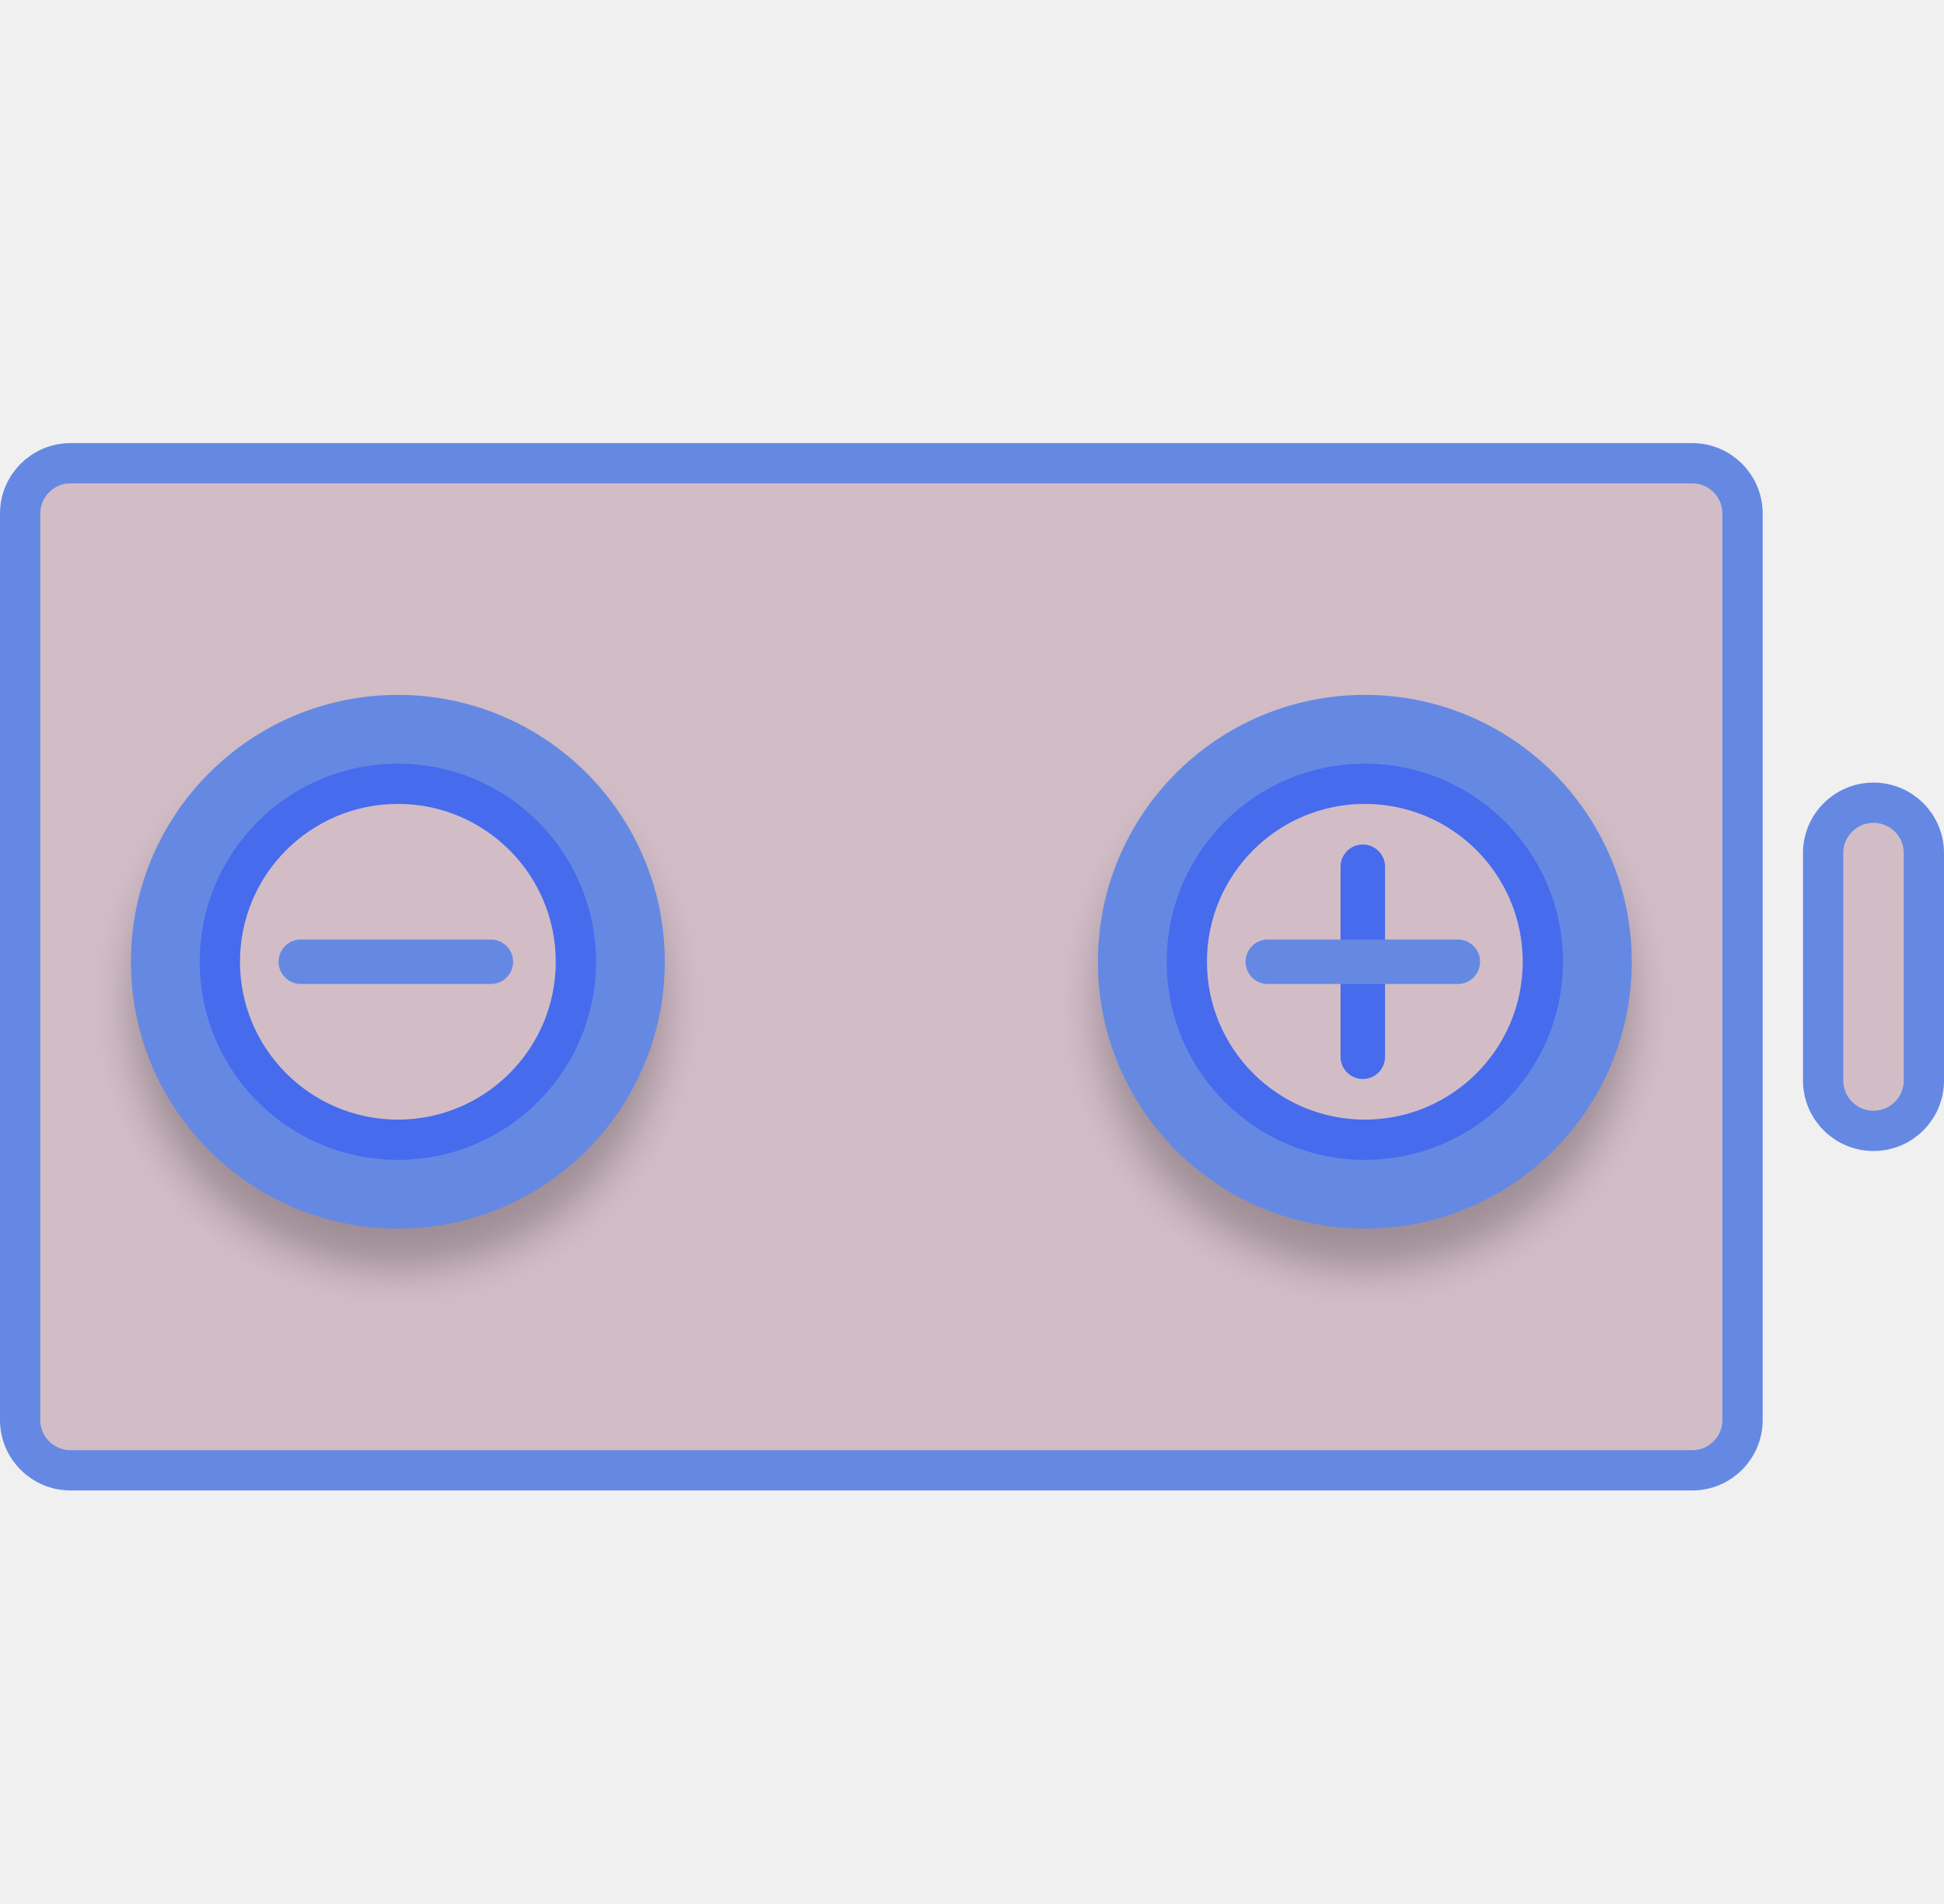
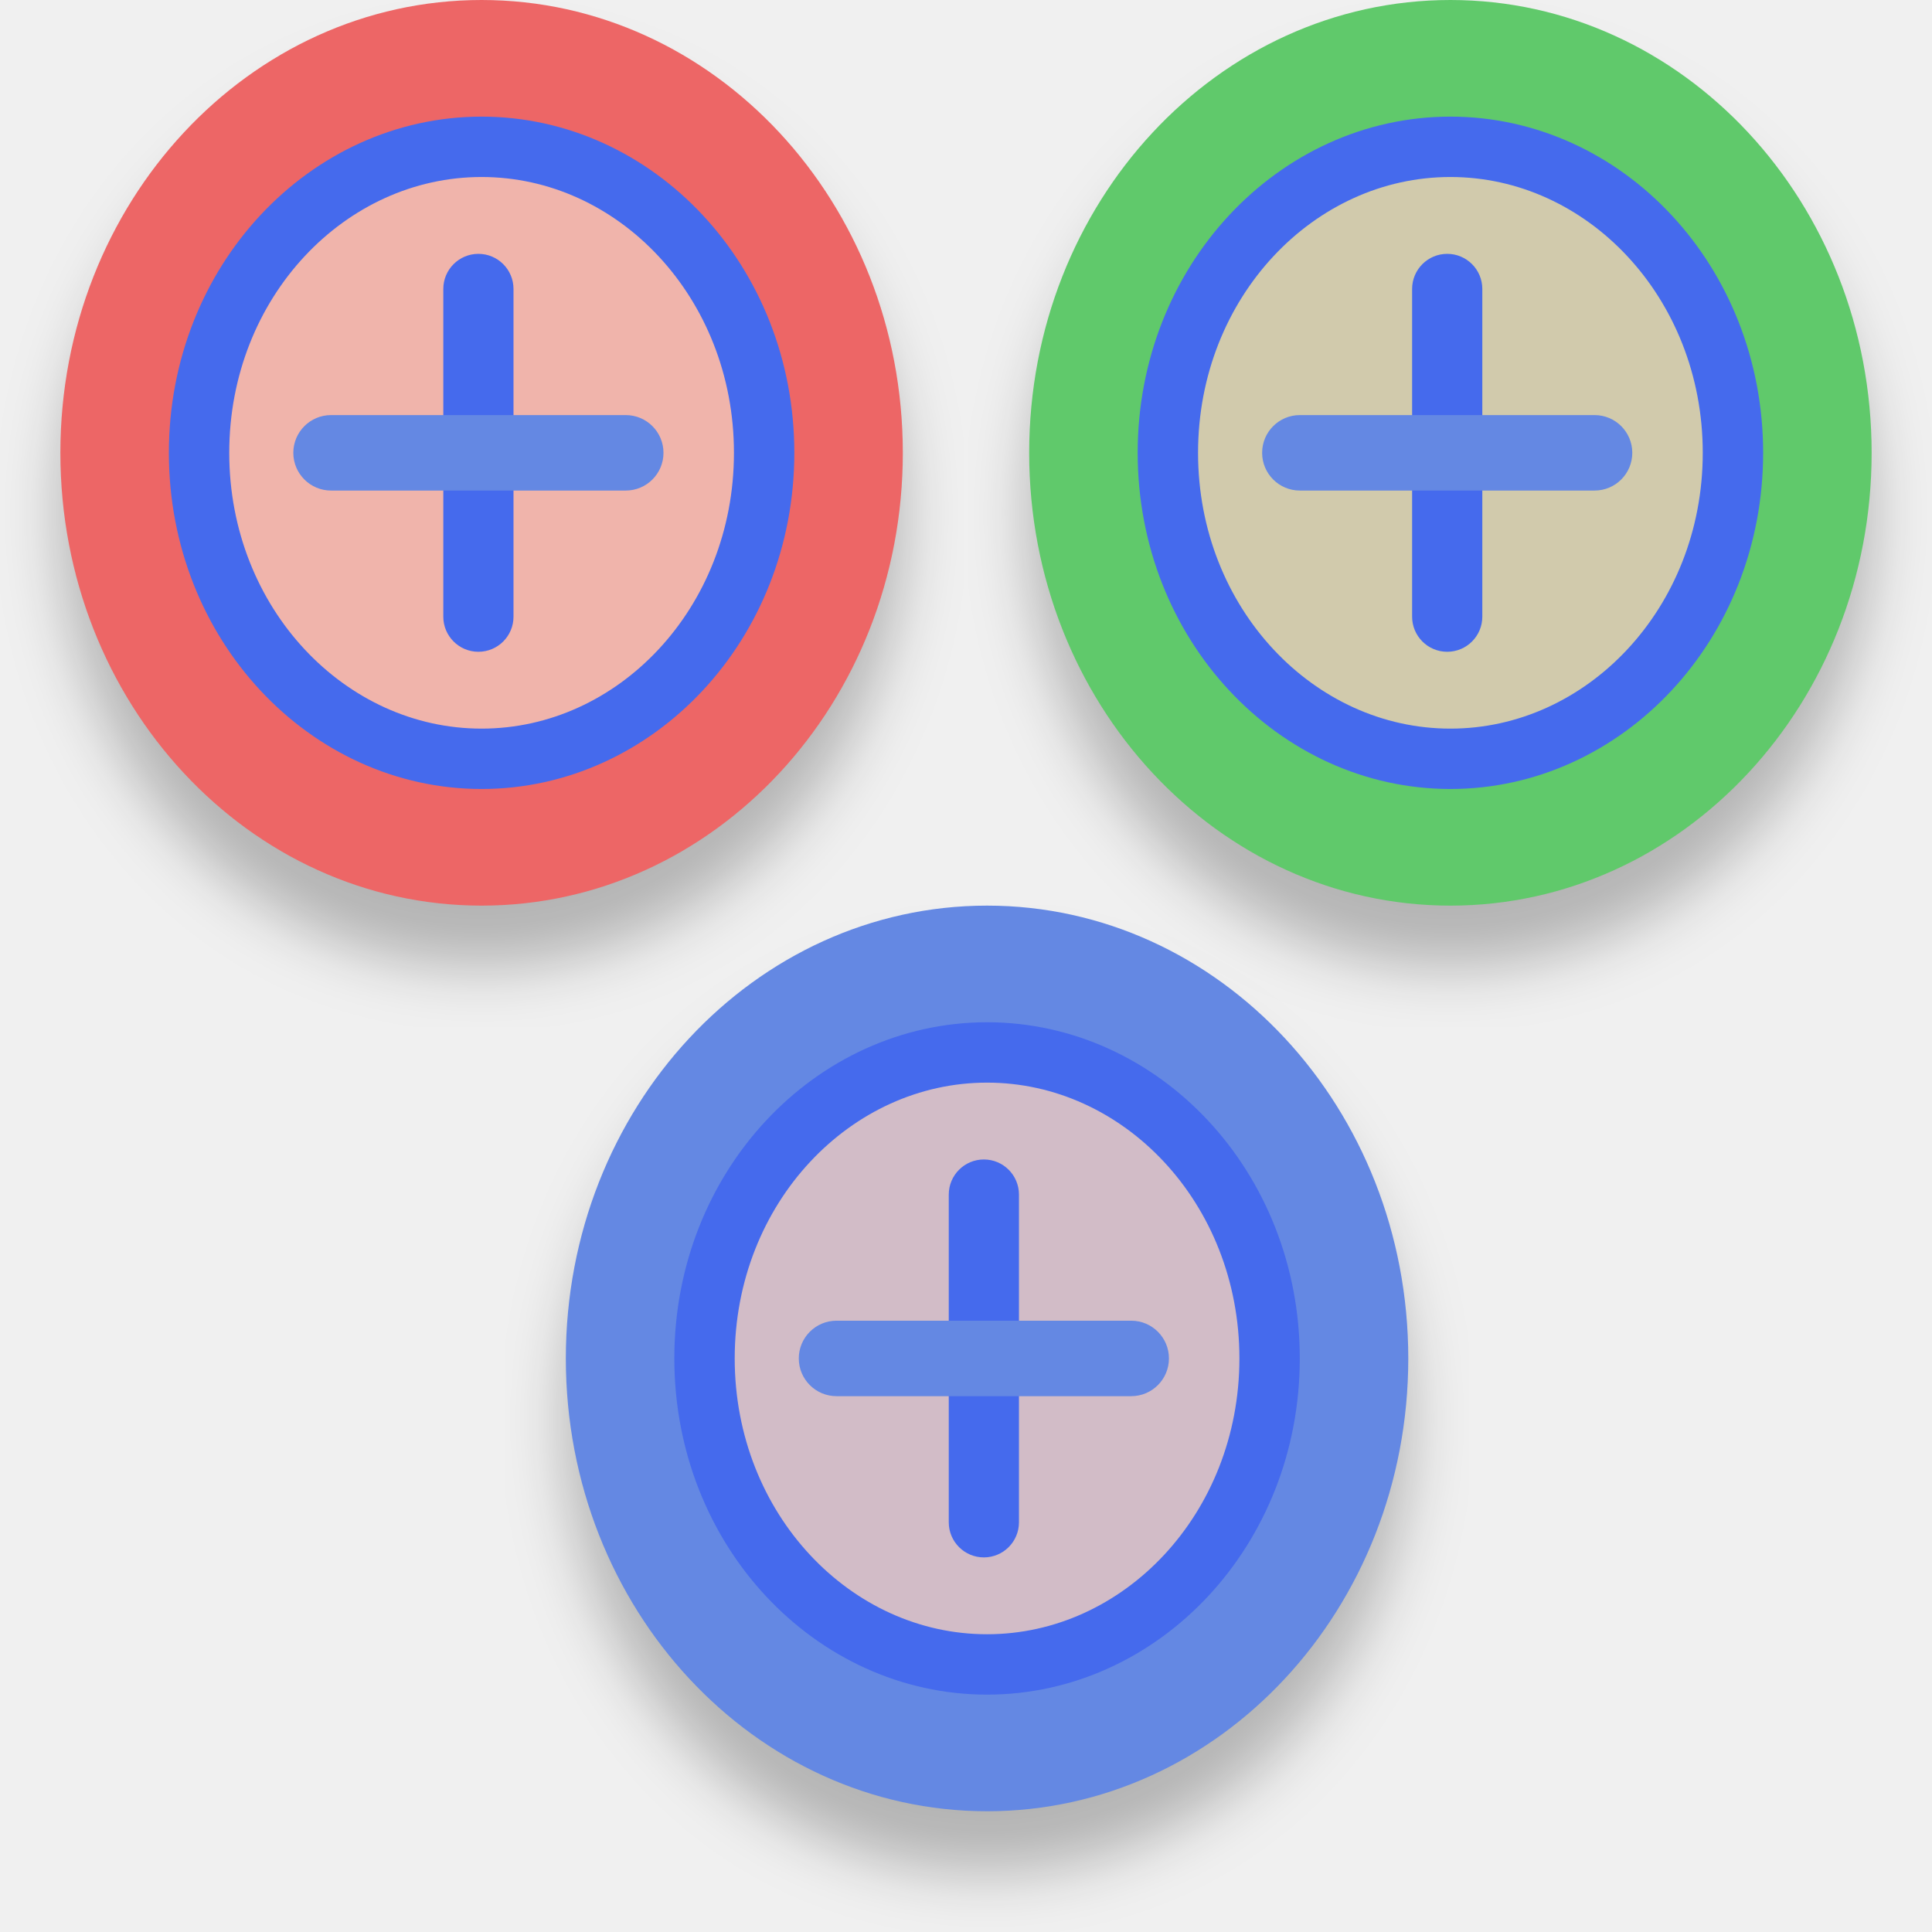
- <svg xmlns="http://www.w3.org/2000/svg" width="193" height="189" viewBox="0 0 193 189" fill="none">
-   <rect x="2" y="146" width="100" height="171" rx="5" transform="rotate(-90 2 146)" fill="#D2BCC7" stroke="#6488E3" stroke-width="4" />
-   <rect x="181" y="79.708" width="10" height="32.584" rx="5" fill="#D2BCC7" stroke="#6488E3" stroke-width="4" />
+ <svg xmlns="http://www.w3.org/2000/svg" width="128" height="128" viewBox="0 0 128 128" fill="none">
  <g filter="url(#filter0_d)">
-     <circle cx="39.5" cy="95.5" r="26.5" fill="#6488E3" />
-     <circle cx="39.5" cy="95.5" r="17.674" fill="#F1CBBF" fill-opacity="0.78" stroke="#456AED" stroke-width="4" />
-     <rect x="27.655" y="97.708" width="4.417" height="23.288" rx="2.208" transform="rotate(-90 27.6553 97.7083)" fill="#6488E3" />
+     <ellipse cx="65.395" cy="90" rx="27.907" ry="30" fill="#6488E3" />
+     <path d="M84.114 90C84.114 101.335 75.6 110.273 65.395 110.273C55.191 110.273 46.676 101.335 46.676 90C46.676 78.665 55.191 69.727 65.395 69.727C75.6 69.727 84.114 78.665 84.114 90Z" fill="#F1CBBF" fill-opacity="0.78" stroke="#456AED" stroke-width="4" />
+     <rect x="62.858" y="76.818" width="4.651" height="26.364" rx="2.326" fill="#456AED" />
+     <rect x="52.922" y="92.5" width="5" height="24.524" rx="2.5" transform="rotate(-90 52.9218 92.5)" fill="#6488E3" />
  </g>
  <g filter="url(#filter1_d)">
-     <circle cx="135.5" cy="95.5" r="26.5" fill="#6488E3" />
-     <path d="M153.174 95.5C153.174 105.261 145.261 113.174 135.5 113.174C125.739 113.174 117.826 105.261 117.826 95.5C117.826 85.739 125.739 77.826 135.5 77.826C145.261 77.826 153.174 85.739 153.174 95.5Z" fill="#F1CBBF" fill-opacity="0.78" stroke="#456AED" stroke-width="4" />
-     <rect x="133.091" y="83.856" width="4.417" height="23.288" rx="2.208" fill="#456AED" />
-     <rect x="123.655" y="97.708" width="4.417" height="23.288" rx="2.208" transform="rotate(-90 123.655 97.7083)" fill="#6488E3" />
+     <ellipse cx="96.093" cy="30" rx="27.907" ry="30" fill="#60C96B" />
+     <path d="M114.812 30C114.812 41.335 106.297 50.273 96.093 50.273C85.889 50.273 77.374 41.335 77.374 30C77.374 18.665 85.889 9.727 96.093 9.727C106.297 9.727 114.812 18.665 114.812 30Z" fill="#F1CBBF" fill-opacity="0.78" stroke="#456AED" stroke-width="4" />
+     <rect x="93.556" y="16.818" width="4.651" height="26.364" rx="2.326" fill="#456AED" />
+     <rect x="83.619" y="32.5" width="5" height="24.524" rx="2.5" transform="rotate(-90 83.6194 32.5)" fill="#6488E3" />
  </g>
-   <rect x="2" width="189" height="189" fill="white" fill-opacity="0.01" />
+   <g filter="url(#filter2_d)">
+     <ellipse cx="31.907" cy="30" rx="27.907" ry="30" fill="#ED6666" />
+     <path d="M50.626 30C50.626 41.335 42.111 50.273 31.907 50.273C21.703 50.273 13.188 41.335 13.188 30C13.188 18.665 21.703 9.727 31.907 9.727C42.111 9.727 50.626 18.665 50.626 30Z" fill="#F1CBBF" fill-opacity="0.78" stroke="#456AED" stroke-width="4" />
+     <rect x="29.37" y="16.818" width="4.651" height="26.364" rx="2.326" fill="#456AED" />
+     <rect x="19.433" y="32.5" width="5" height="24.524" rx="2.5" transform="rotate(-90 19.4334 32.5)" fill="#6488E3" />
+   </g>
  <defs>
-     <filter id="filter0_d" x="9" y="69" width="61" height="61" filterUnits="userSpaceOnUse" color-interpolation-filters="sRGB">
+     <filter id="filter0_d" x="33.488" y="60" width="63.814" height="68" filterUnits="userSpaceOnUse" color-interpolation-filters="sRGB">
      <feFlood flood-opacity="0" result="BackgroundImageFix" />
      <feColorMatrix in="SourceAlpha" type="matrix" values="0 0 0 0 0 0 0 0 0 0 0 0 0 0 0 0 0 0 127 0" />
      <feOffset dy="4" />
      <feGaussianBlur stdDeviation="2" />
      <feColorMatrix type="matrix" values="0 0 0 0 0 0 0 0 0 0 0 0 0 0 0 0 0 0 0.25 0" />
      <feBlend mode="normal" in2="BackgroundImageFix" result="effect1_dropShadow" />
      <feBlend mode="normal" in="SourceGraphic" in2="effect1_dropShadow" result="shape" />
    </filter>
-     <filter id="filter1_d" x="105" y="69" width="61" height="61" filterUnits="userSpaceOnUse" color-interpolation-filters="sRGB">
+     <filter id="filter1_d" x="64.186" y="0" width="63.814" height="68" filterUnits="userSpaceOnUse" color-interpolation-filters="sRGB">
+       <feFlood flood-opacity="0" result="BackgroundImageFix" />
+       <feColorMatrix in="SourceAlpha" type="matrix" values="0 0 0 0 0 0 0 0 0 0 0 0 0 0 0 0 0 0 127 0" />
+       <feOffset dy="4" />
+       <feGaussianBlur stdDeviation="2" />
+       <feColorMatrix type="matrix" values="0 0 0 0 0 0 0 0 0 0 0 0 0 0 0 0 0 0 0.25 0" />
+       <feBlend mode="normal" in2="BackgroundImageFix" result="effect1_dropShadow" />
+       <feBlend mode="normal" in="SourceGraphic" in2="effect1_dropShadow" result="shape" />
+     </filter>
+     <filter id="filter2_d" x="0" y="0" width="63.814" height="68" filterUnits="userSpaceOnUse" color-interpolation-filters="sRGB">
      <feFlood flood-opacity="0" result="BackgroundImageFix" />
      <feColorMatrix in="SourceAlpha" type="matrix" values="0 0 0 0 0 0 0 0 0 0 0 0 0 0 0 0 0 0 127 0" />
      <feOffset dy="4" />
      <feGaussianBlur stdDeviation="2" />
      <feColorMatrix type="matrix" values="0 0 0 0 0 0 0 0 0 0 0 0 0 0 0 0 0 0 0.25 0" />
      <feBlend mode="normal" in2="BackgroundImageFix" result="effect1_dropShadow" />
      <feBlend mode="normal" in="SourceGraphic" in2="effect1_dropShadow" result="shape" />
    </filter>
  </defs>
</svg>
